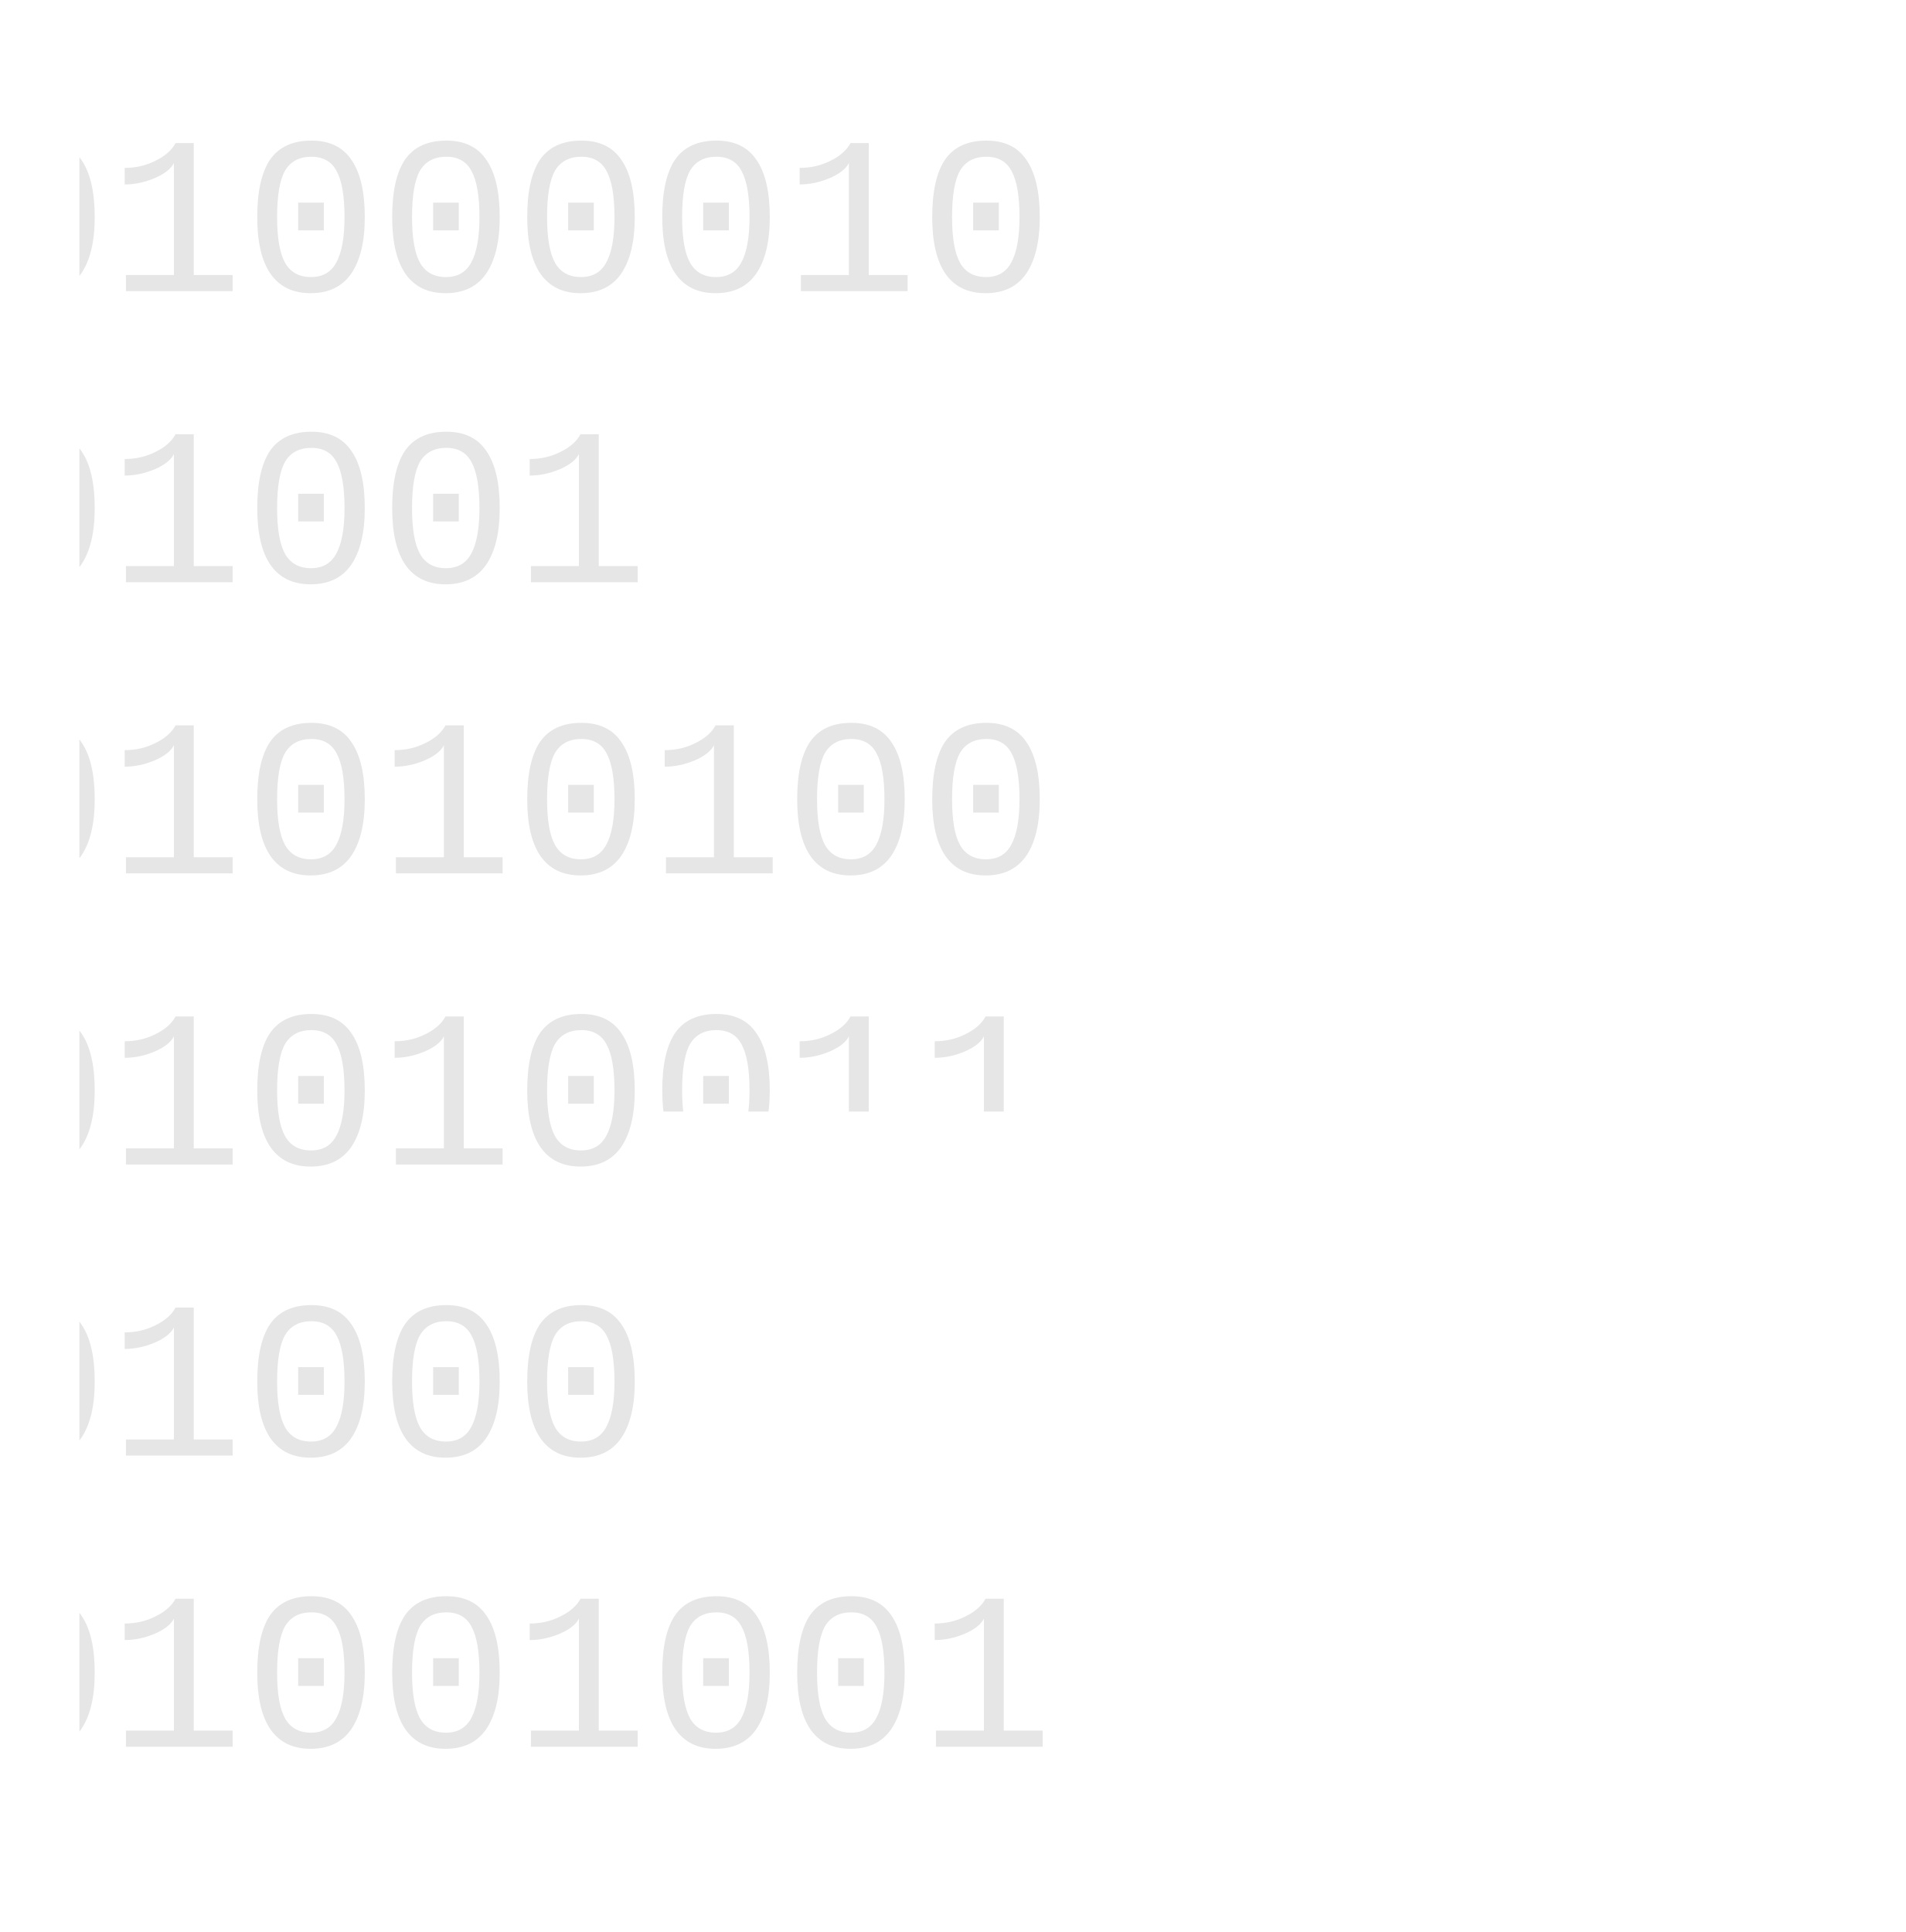
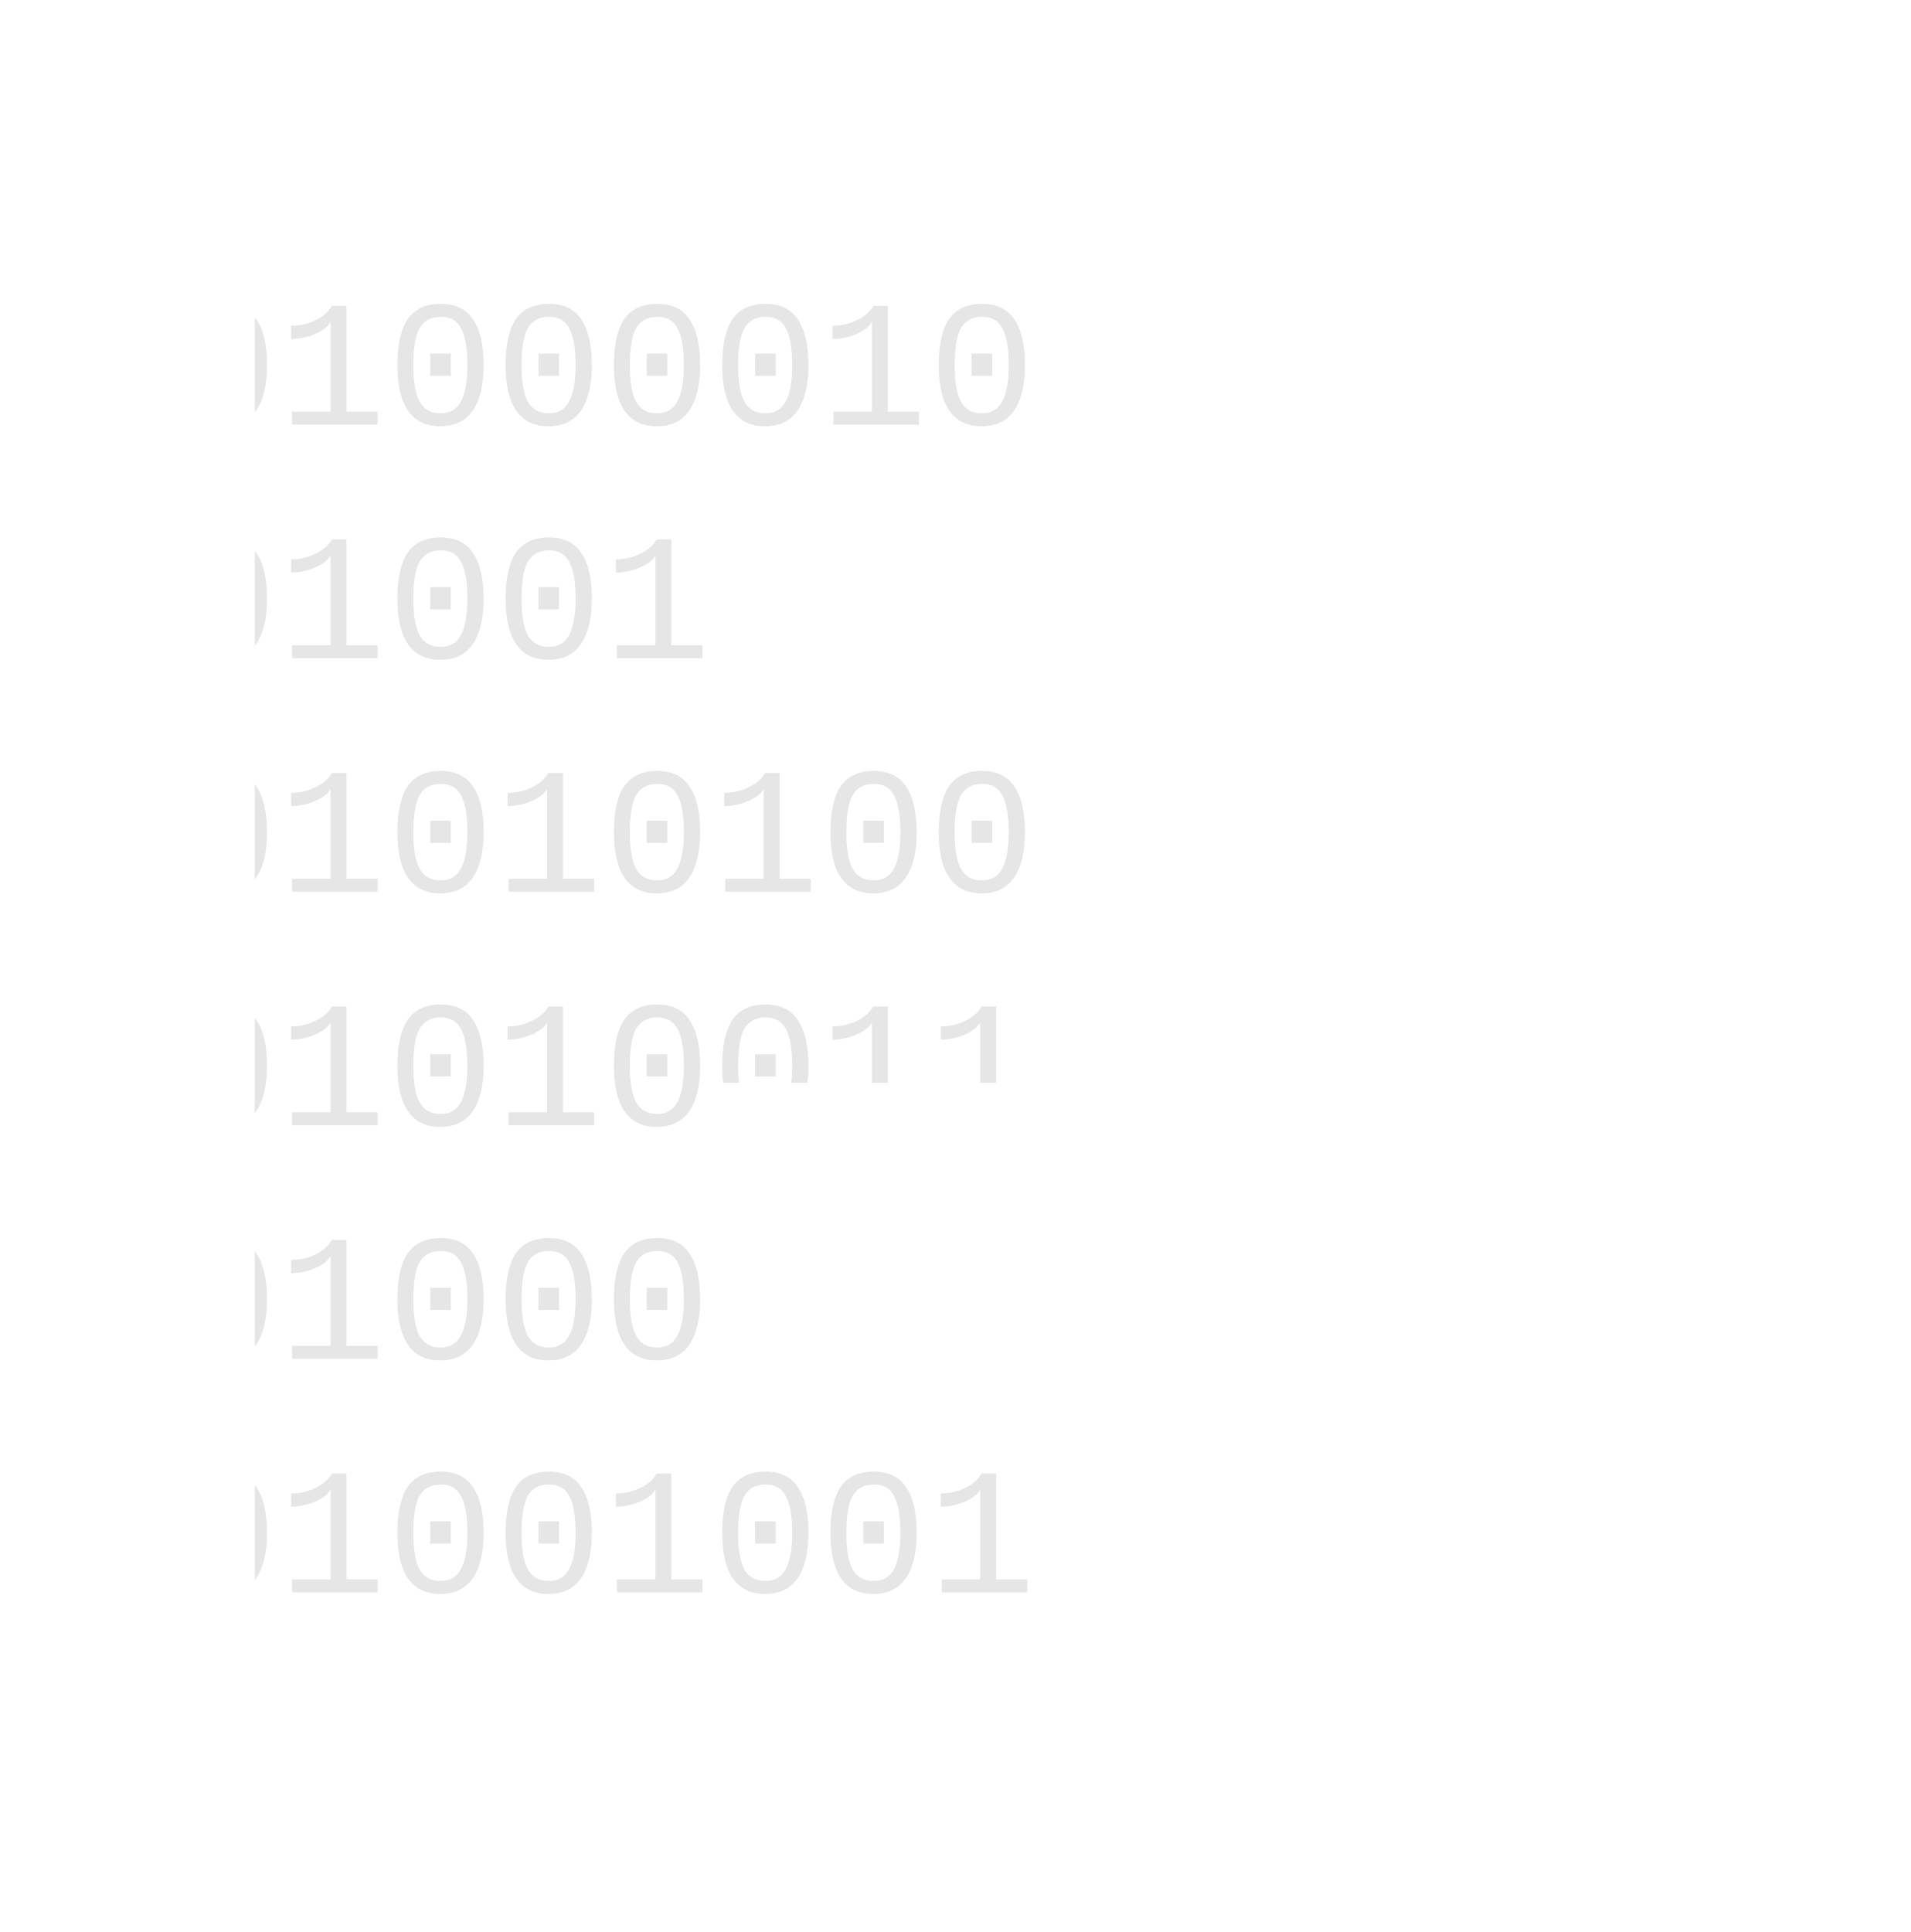
- <svg xmlns="http://www.w3.org/2000/svg" viewBox="-3 -3 72 73">
+ <svg xmlns="http://www.w3.org/2000/svg" viewBox="-12 -12 90 91">
  <defs>
    <clipPath id="fb">
      <path fill-rule="evenodd" d="M0,0 H40 C56,0 62,8 62,17 C62,26 56,32 44,33.5 C58,35 66,43 66,51 C66,62 56,67 40,67 H0 Z M22,12 V24 H34 C40,24 43,21 43,18 C43,15 40,12 34,12 Z M22,39 V56 H36 C44,56 48,52 48,49.5 C48,46 44,39 36,39 Z" />
    </clipPath>
  </defs>
  <g clip-path="url(#fb)" font-family="'Courier New',Courier,monospace" font-size="8.5" fill="#e6e6e6">
    <text x="-4" y="8">01000010</text>
    <text x="-4" y="19">01001001</text>
    <text x="-4" y="30">01010100</text>
    <text x="-4" y="41">01010011</text>
    <text x="-4" y="52">01000010</text>
    <text x="-4" y="63">01001001</text>
  </g>
</svg>
